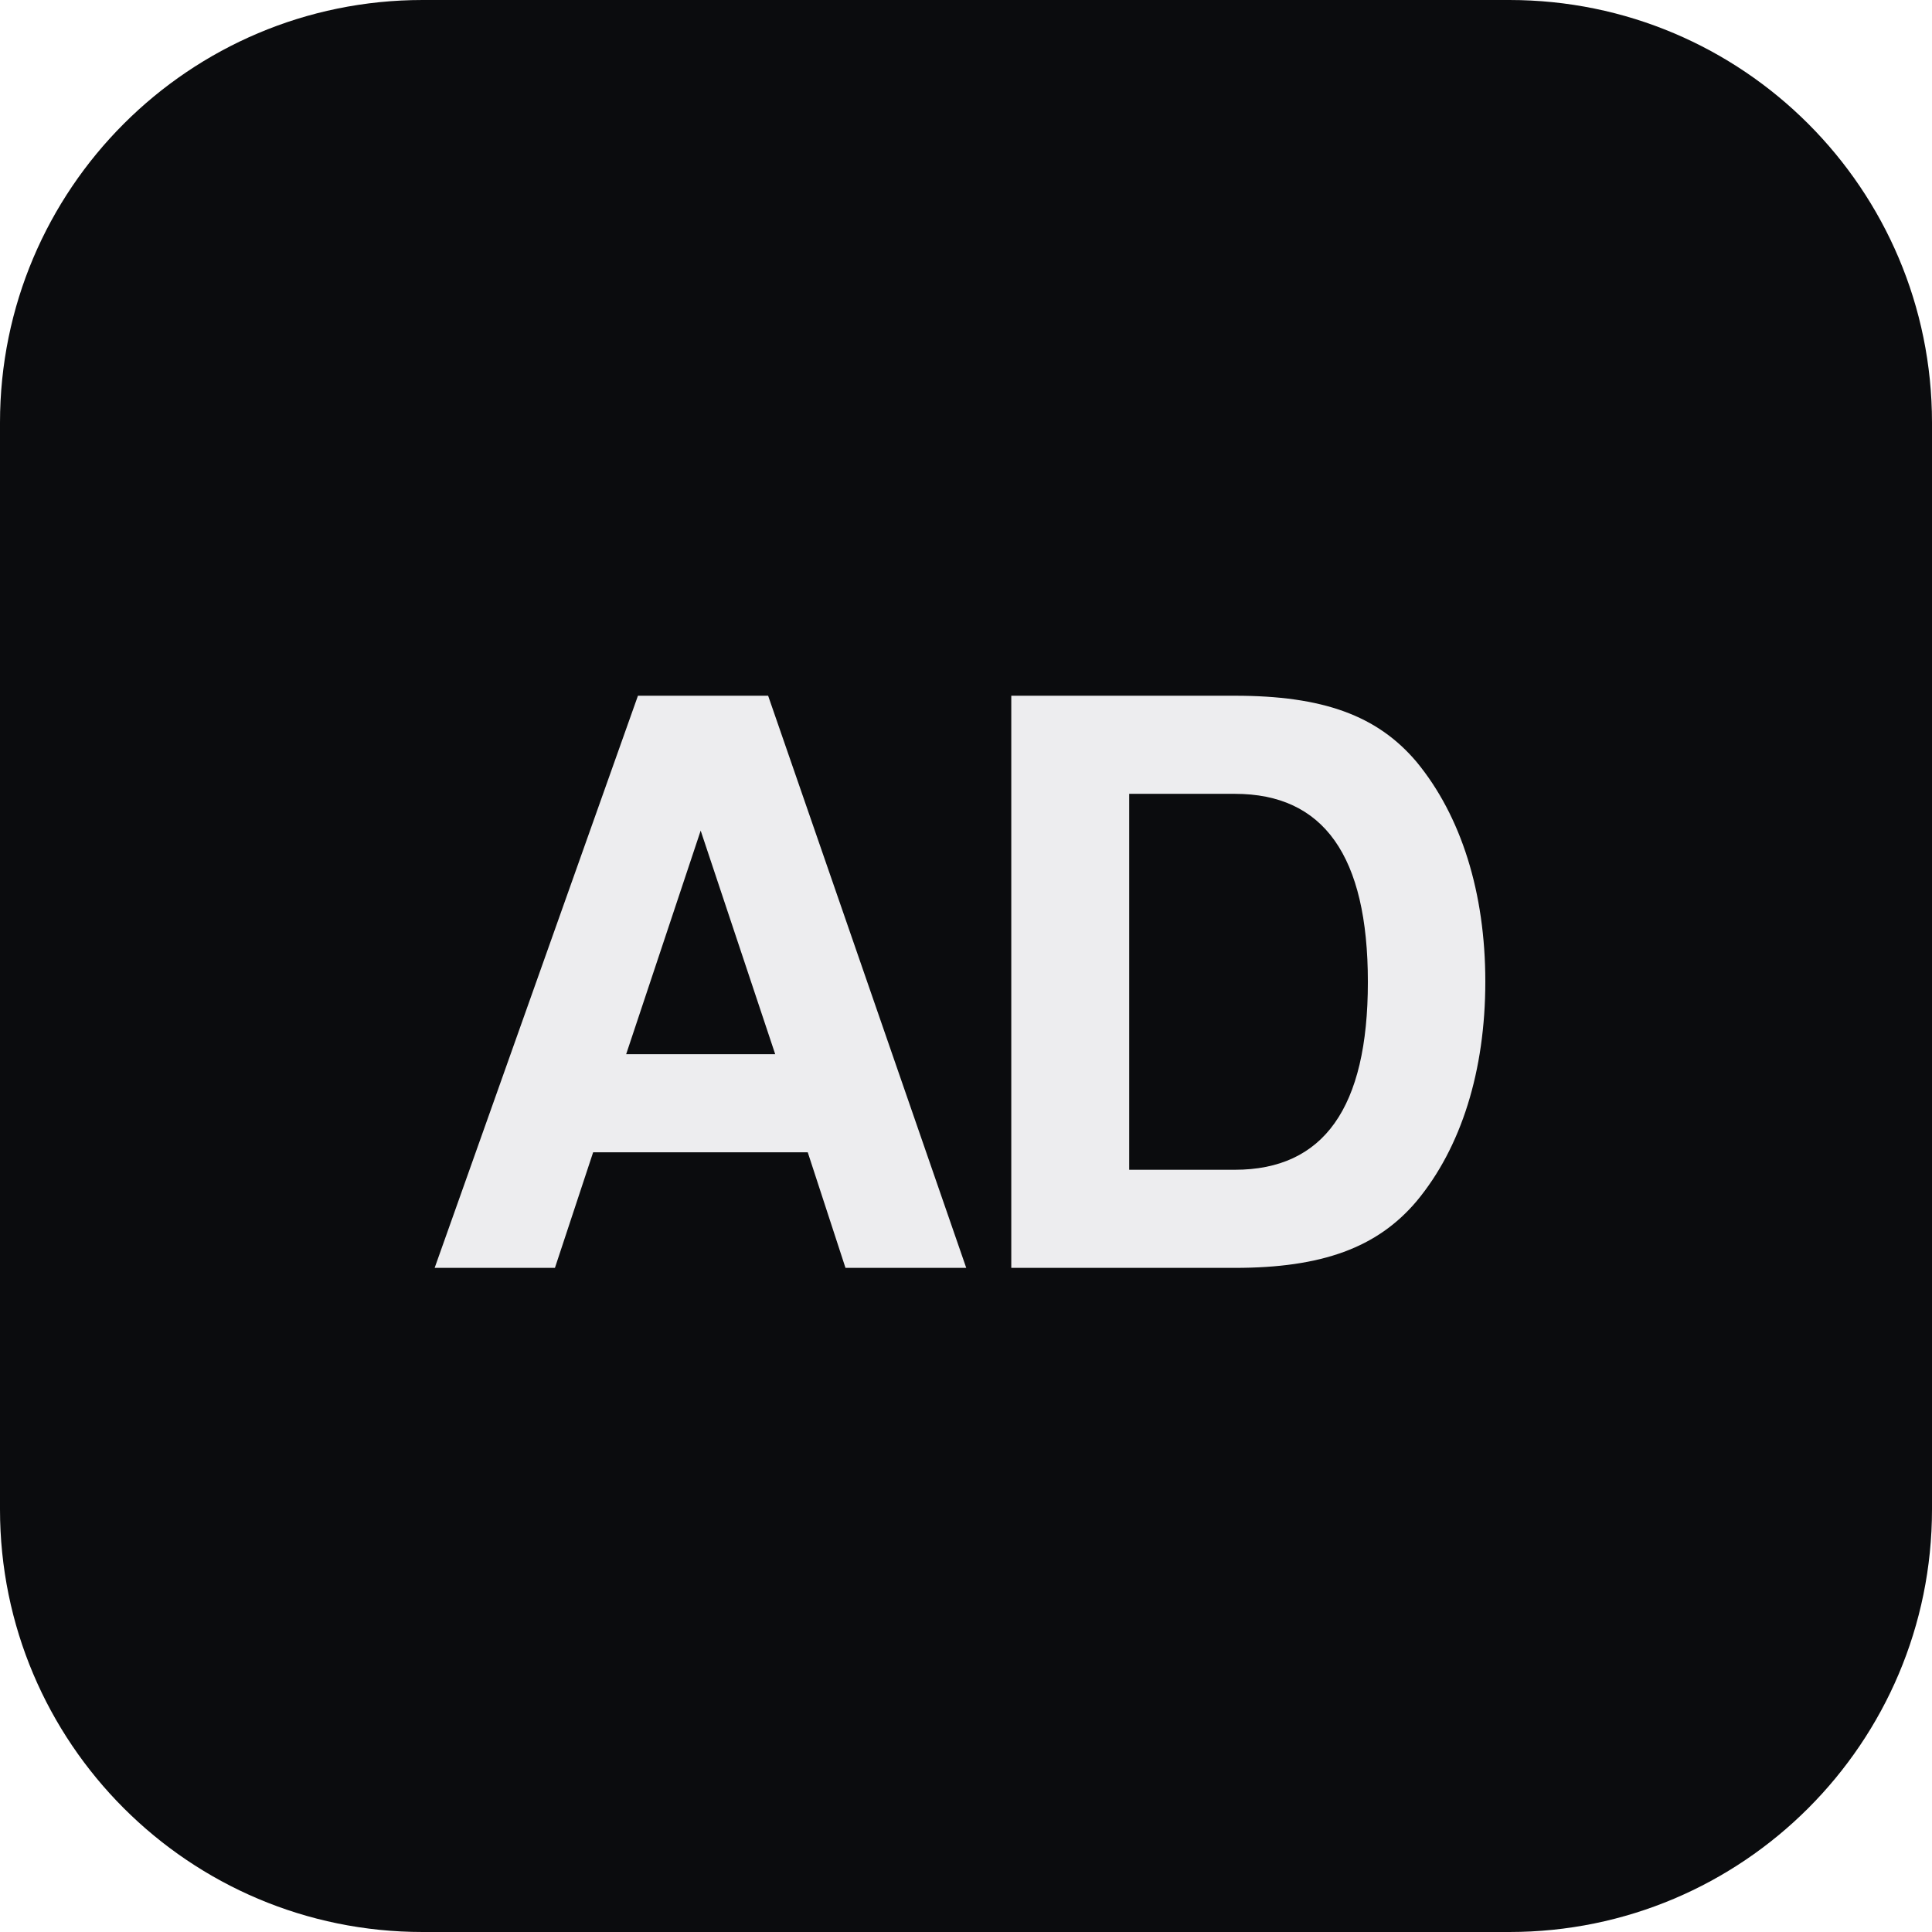
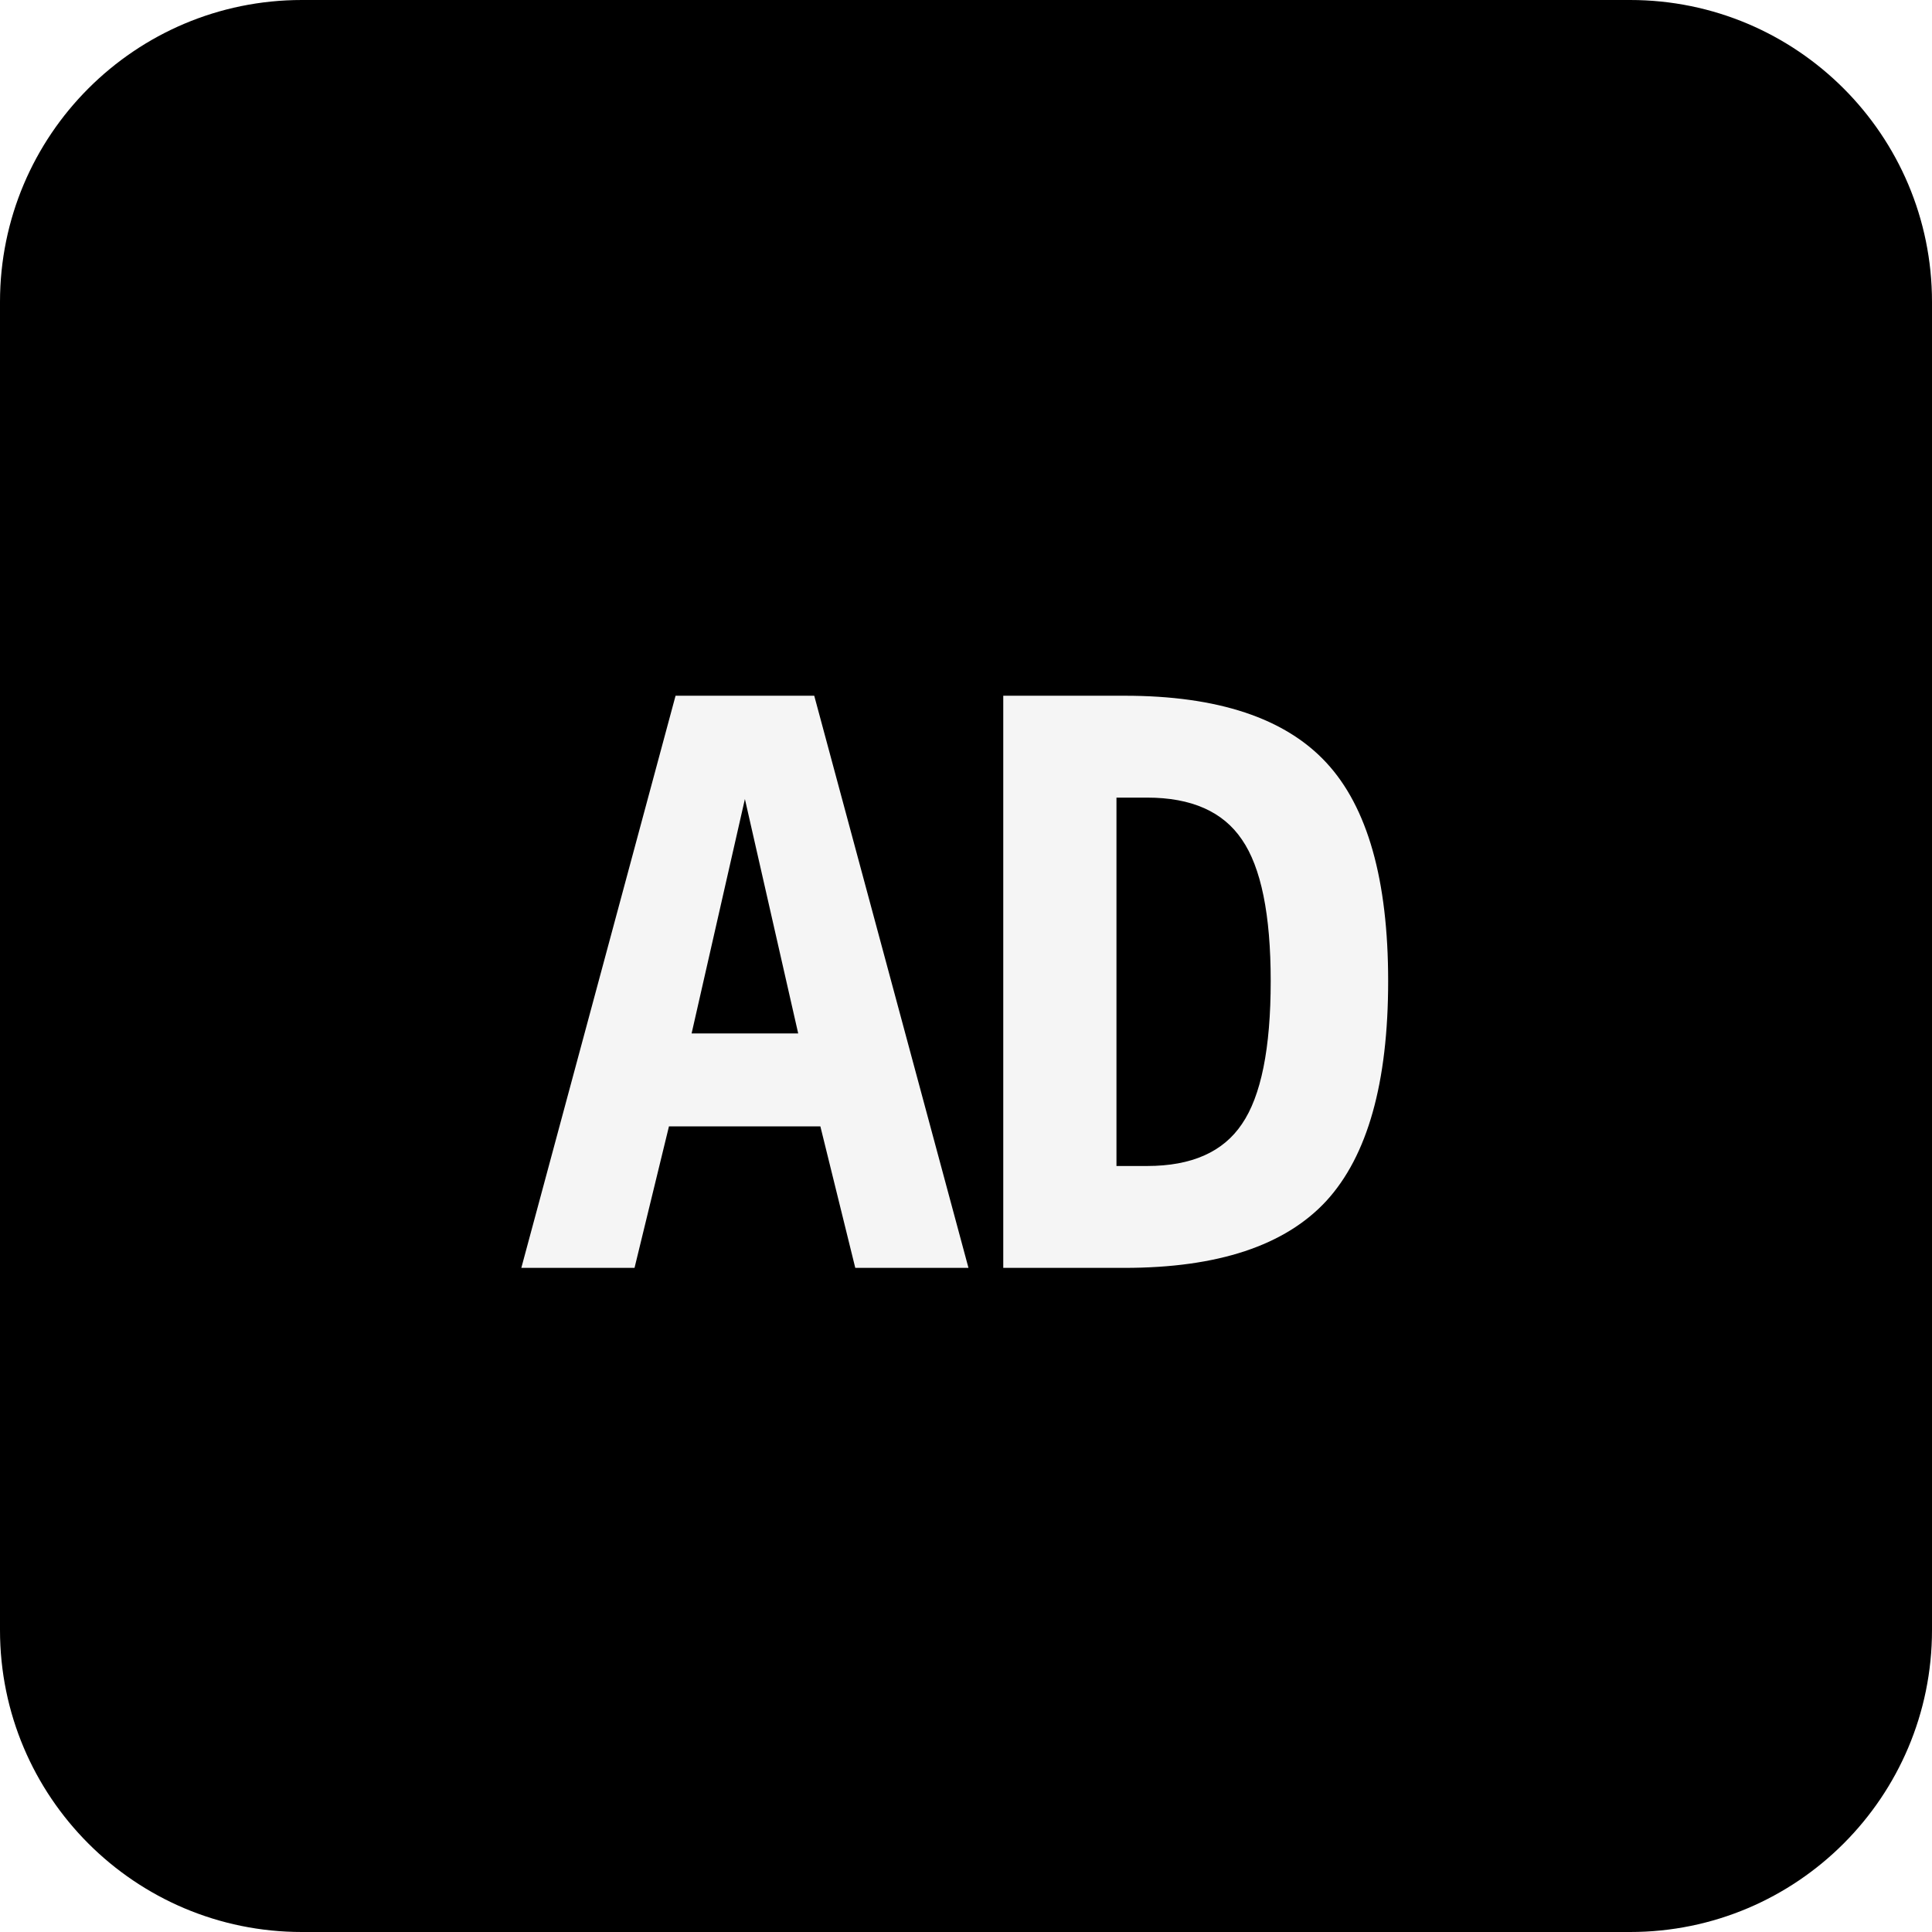
<svg xmlns="http://www.w3.org/2000/svg" viewBox="0 0 64 64">
-   <rect width="64" height="64" rx="14" fill="#0b0c0e" />
-   <text x="32" y="42" text-anchor="middle" fill="#ededef" font-family="Geist, ui-sans-serif, system-ui, -apple-system, 'Segoe UI', Helvetica, Arial, sans-serif" font-size="26" font-weight="600" letter-spacing="-1">AD</text>
+   <rect width="64" height="64" rx="10" fill="#000000" />
+   <text x="32" y="42" text-anchor="middle" fill="#f5f5f5" font-family="'IBM Plex Mono', ui-monospace, Menlo, monospace" font-size="26" font-weight="600" letter-spacing="-1">AD</text>
</svg>
